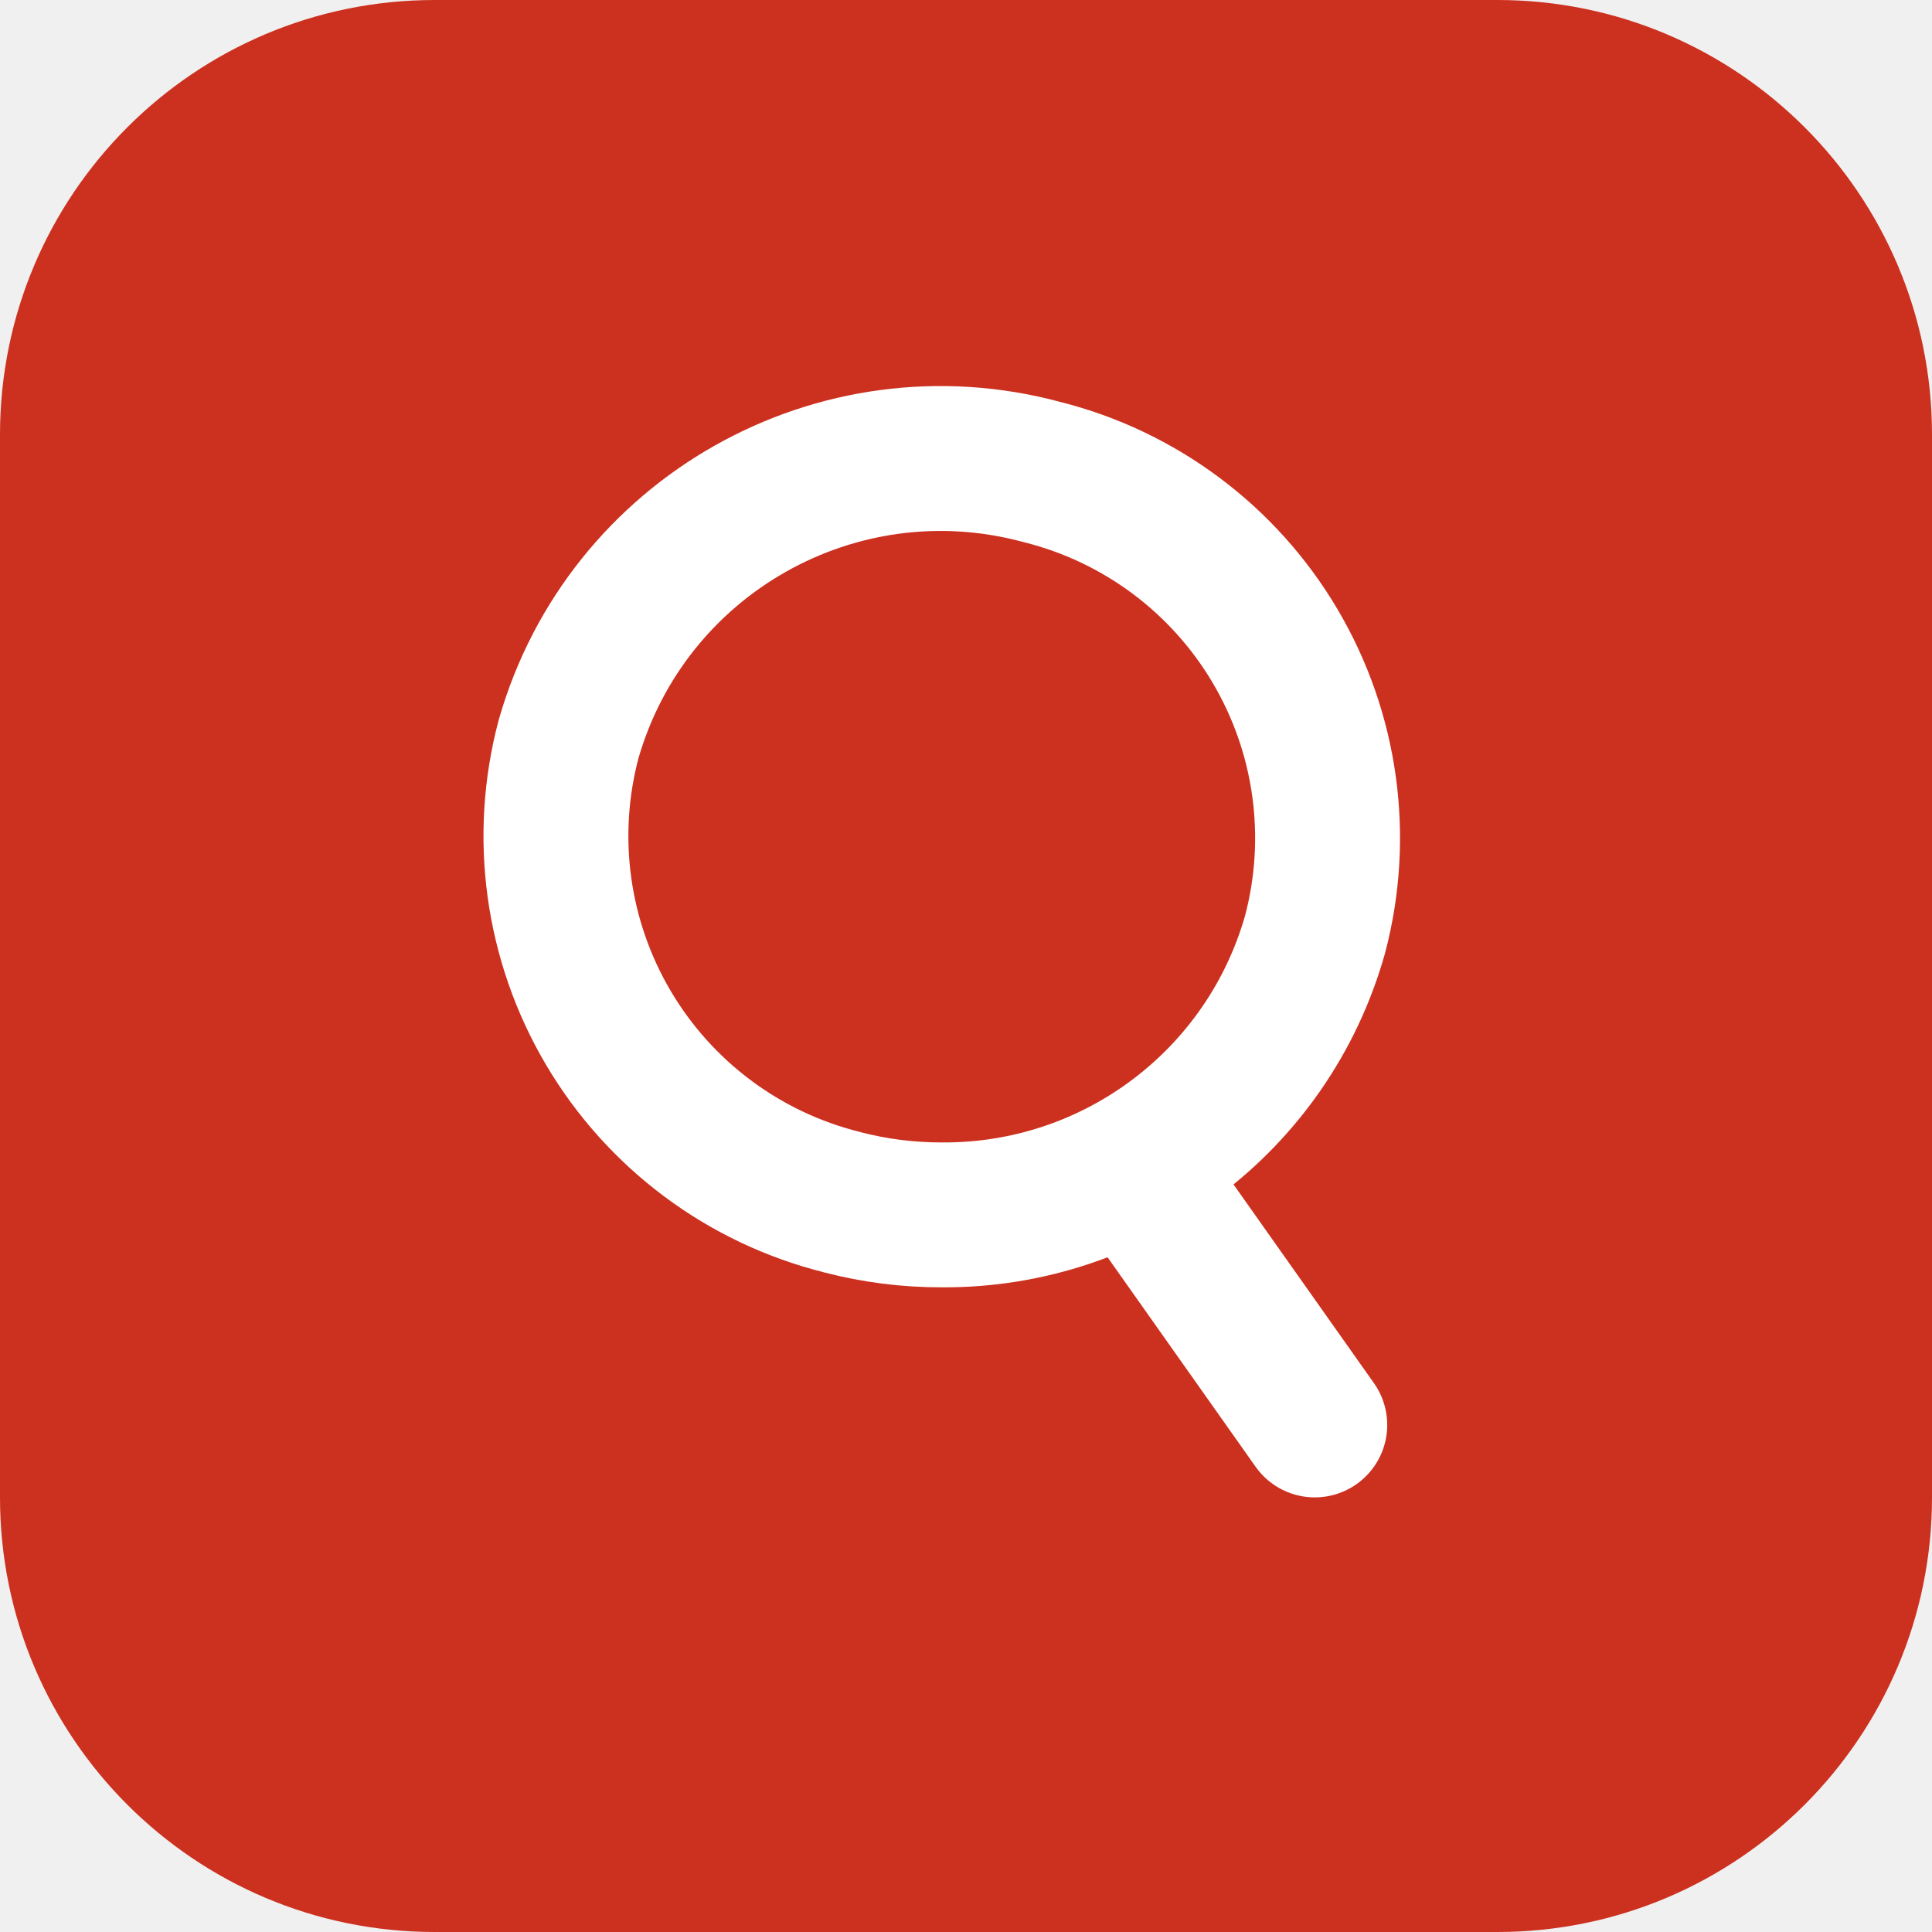
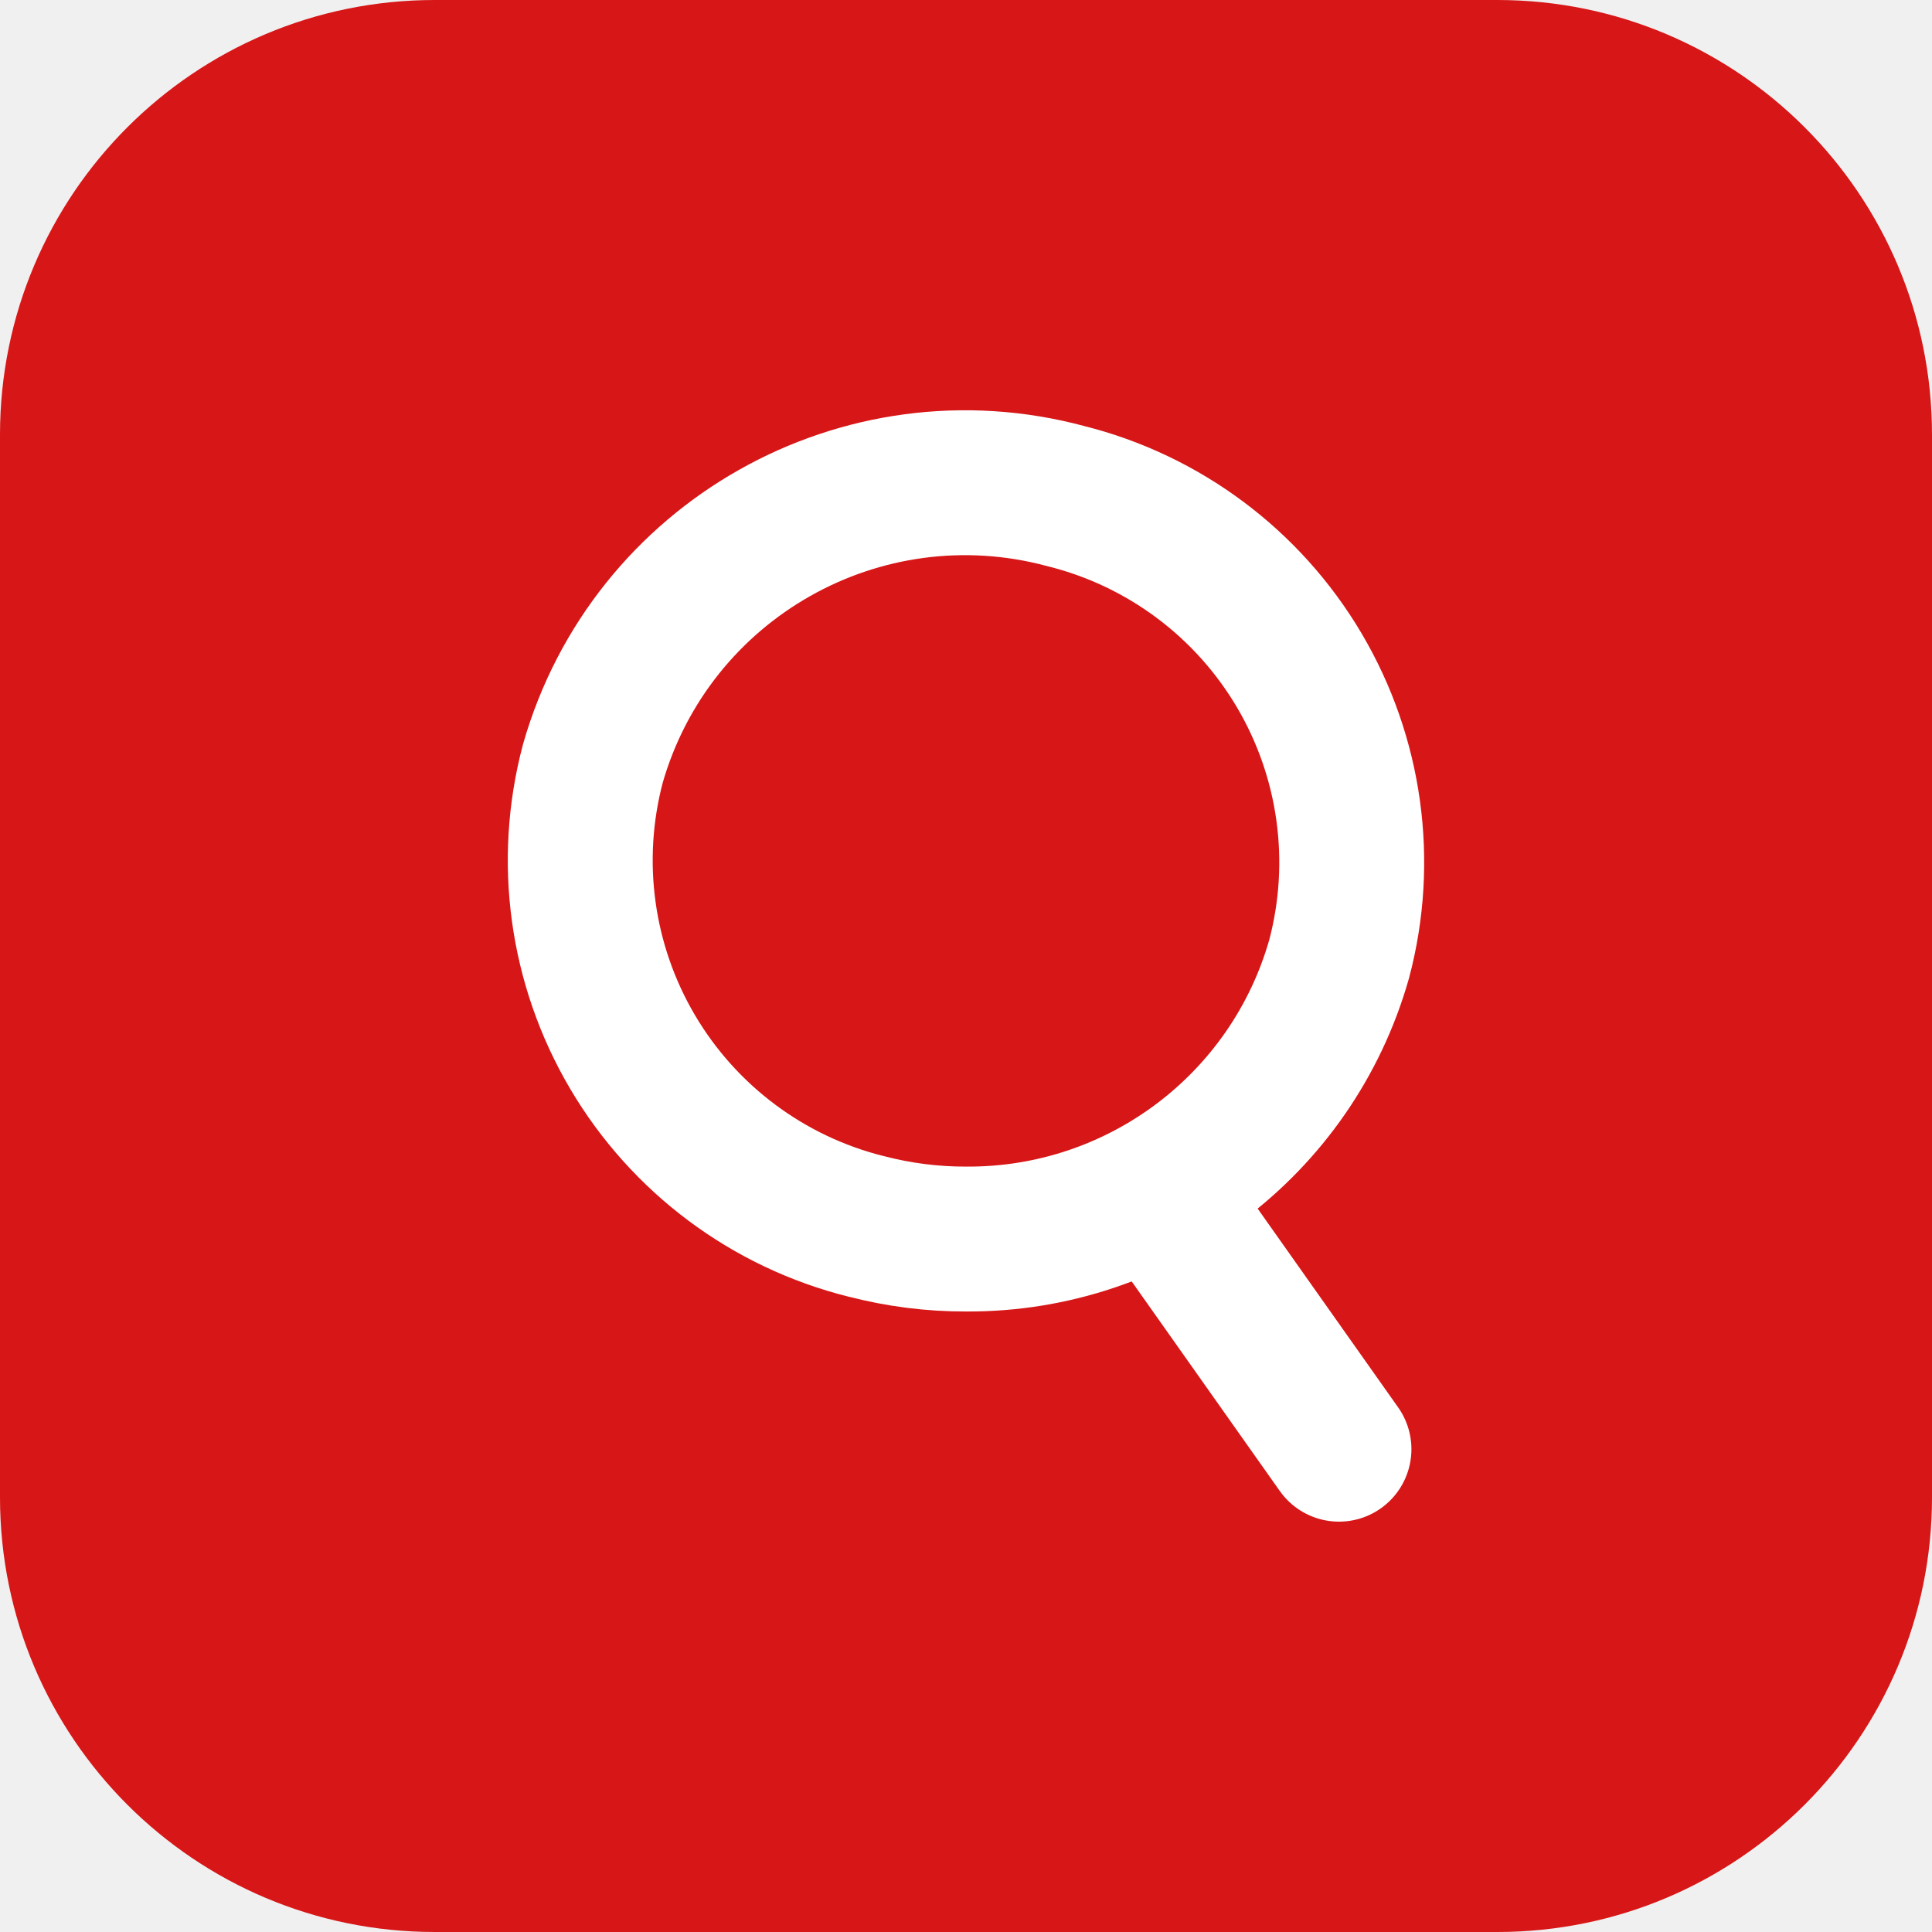
<svg xmlns="http://www.w3.org/2000/svg" width="40" height="40" viewBox="0 0 40 40">
-   <g data-name="Yelp Search" transform="translate(-132 -2104)">
-     <rect data-name="Прямоугольник 14320" width="40" height="40" rx="9" transform="translate(132 2104)" style="fill:#cc301f" />
-     <path data-name="Объединение 19" d="m17754.756 16768.527 3.629 5.135zm-6.164.521a7.813 7.813 0 0 1-5.656-9.586 8.017 8.017 0 0 1 9.793-5.531 7.811 7.811 0 0 1 5.66 9.582 7.974 7.974 0 0 1-7.719 5.8 8.117 8.117 0 0 1-2.078-.264z" transform="translate(-17599.164 -14640.16)" style="fill:none;stroke:#fff;stroke-linecap:round;stroke-linejoin:round;stroke-width:3px" />
+   <g transform="translate(-132 -2104)">
+     <rect width="40" height="40" rx="9" transform="translate(132 2104)" fill="#d71617" />
+     <path d="M17754.8,16768.5l3.629,5.135Zm-6.164.521a7.813,7.813,0,0,1-5.654-9.584,8.019,8.019,0,0,1,9.791-5.535,7.816,7.816,0,0,1,5.66,9.582,7.978,7.978,0,0,1-7.719,5.8,8.106,8.106,0,0,1-2.078-.264Z" transform="translate(-17598.707 -14639.631)" fill="none" stroke="#fff" stroke-linecap="round" stroke-linejoin="round" stroke-width="3" />
  </g>
</svg>
